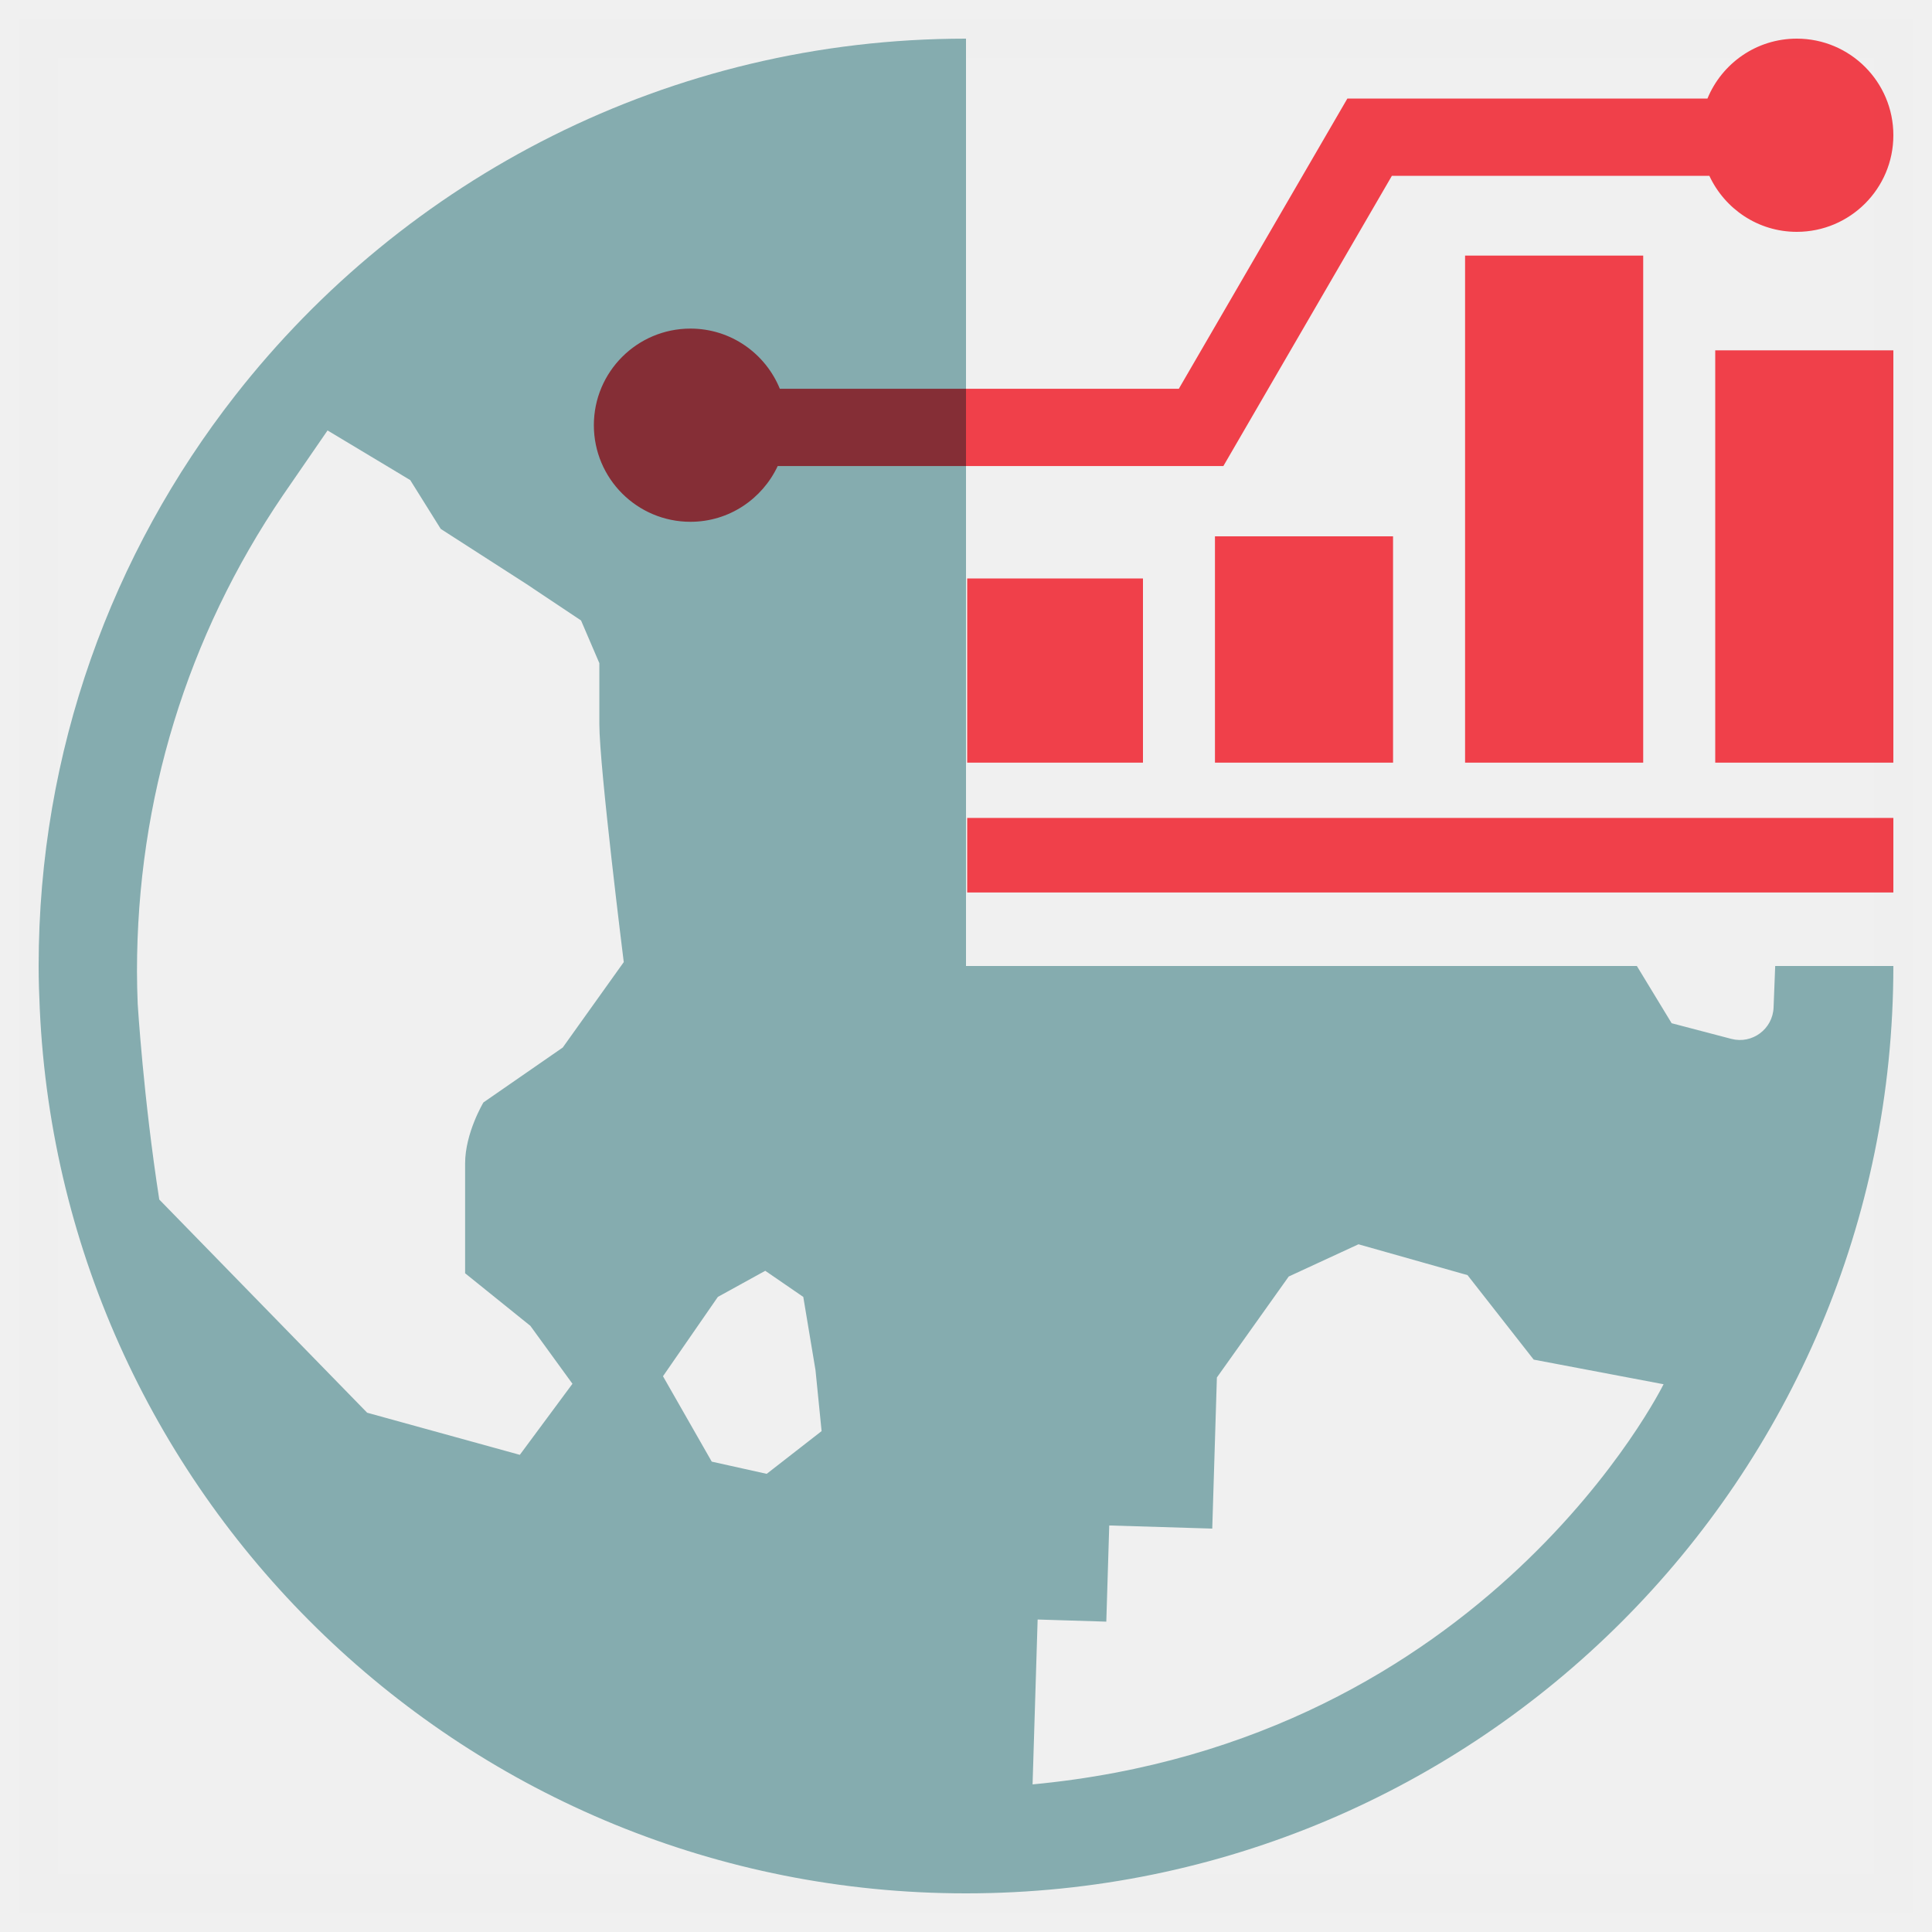
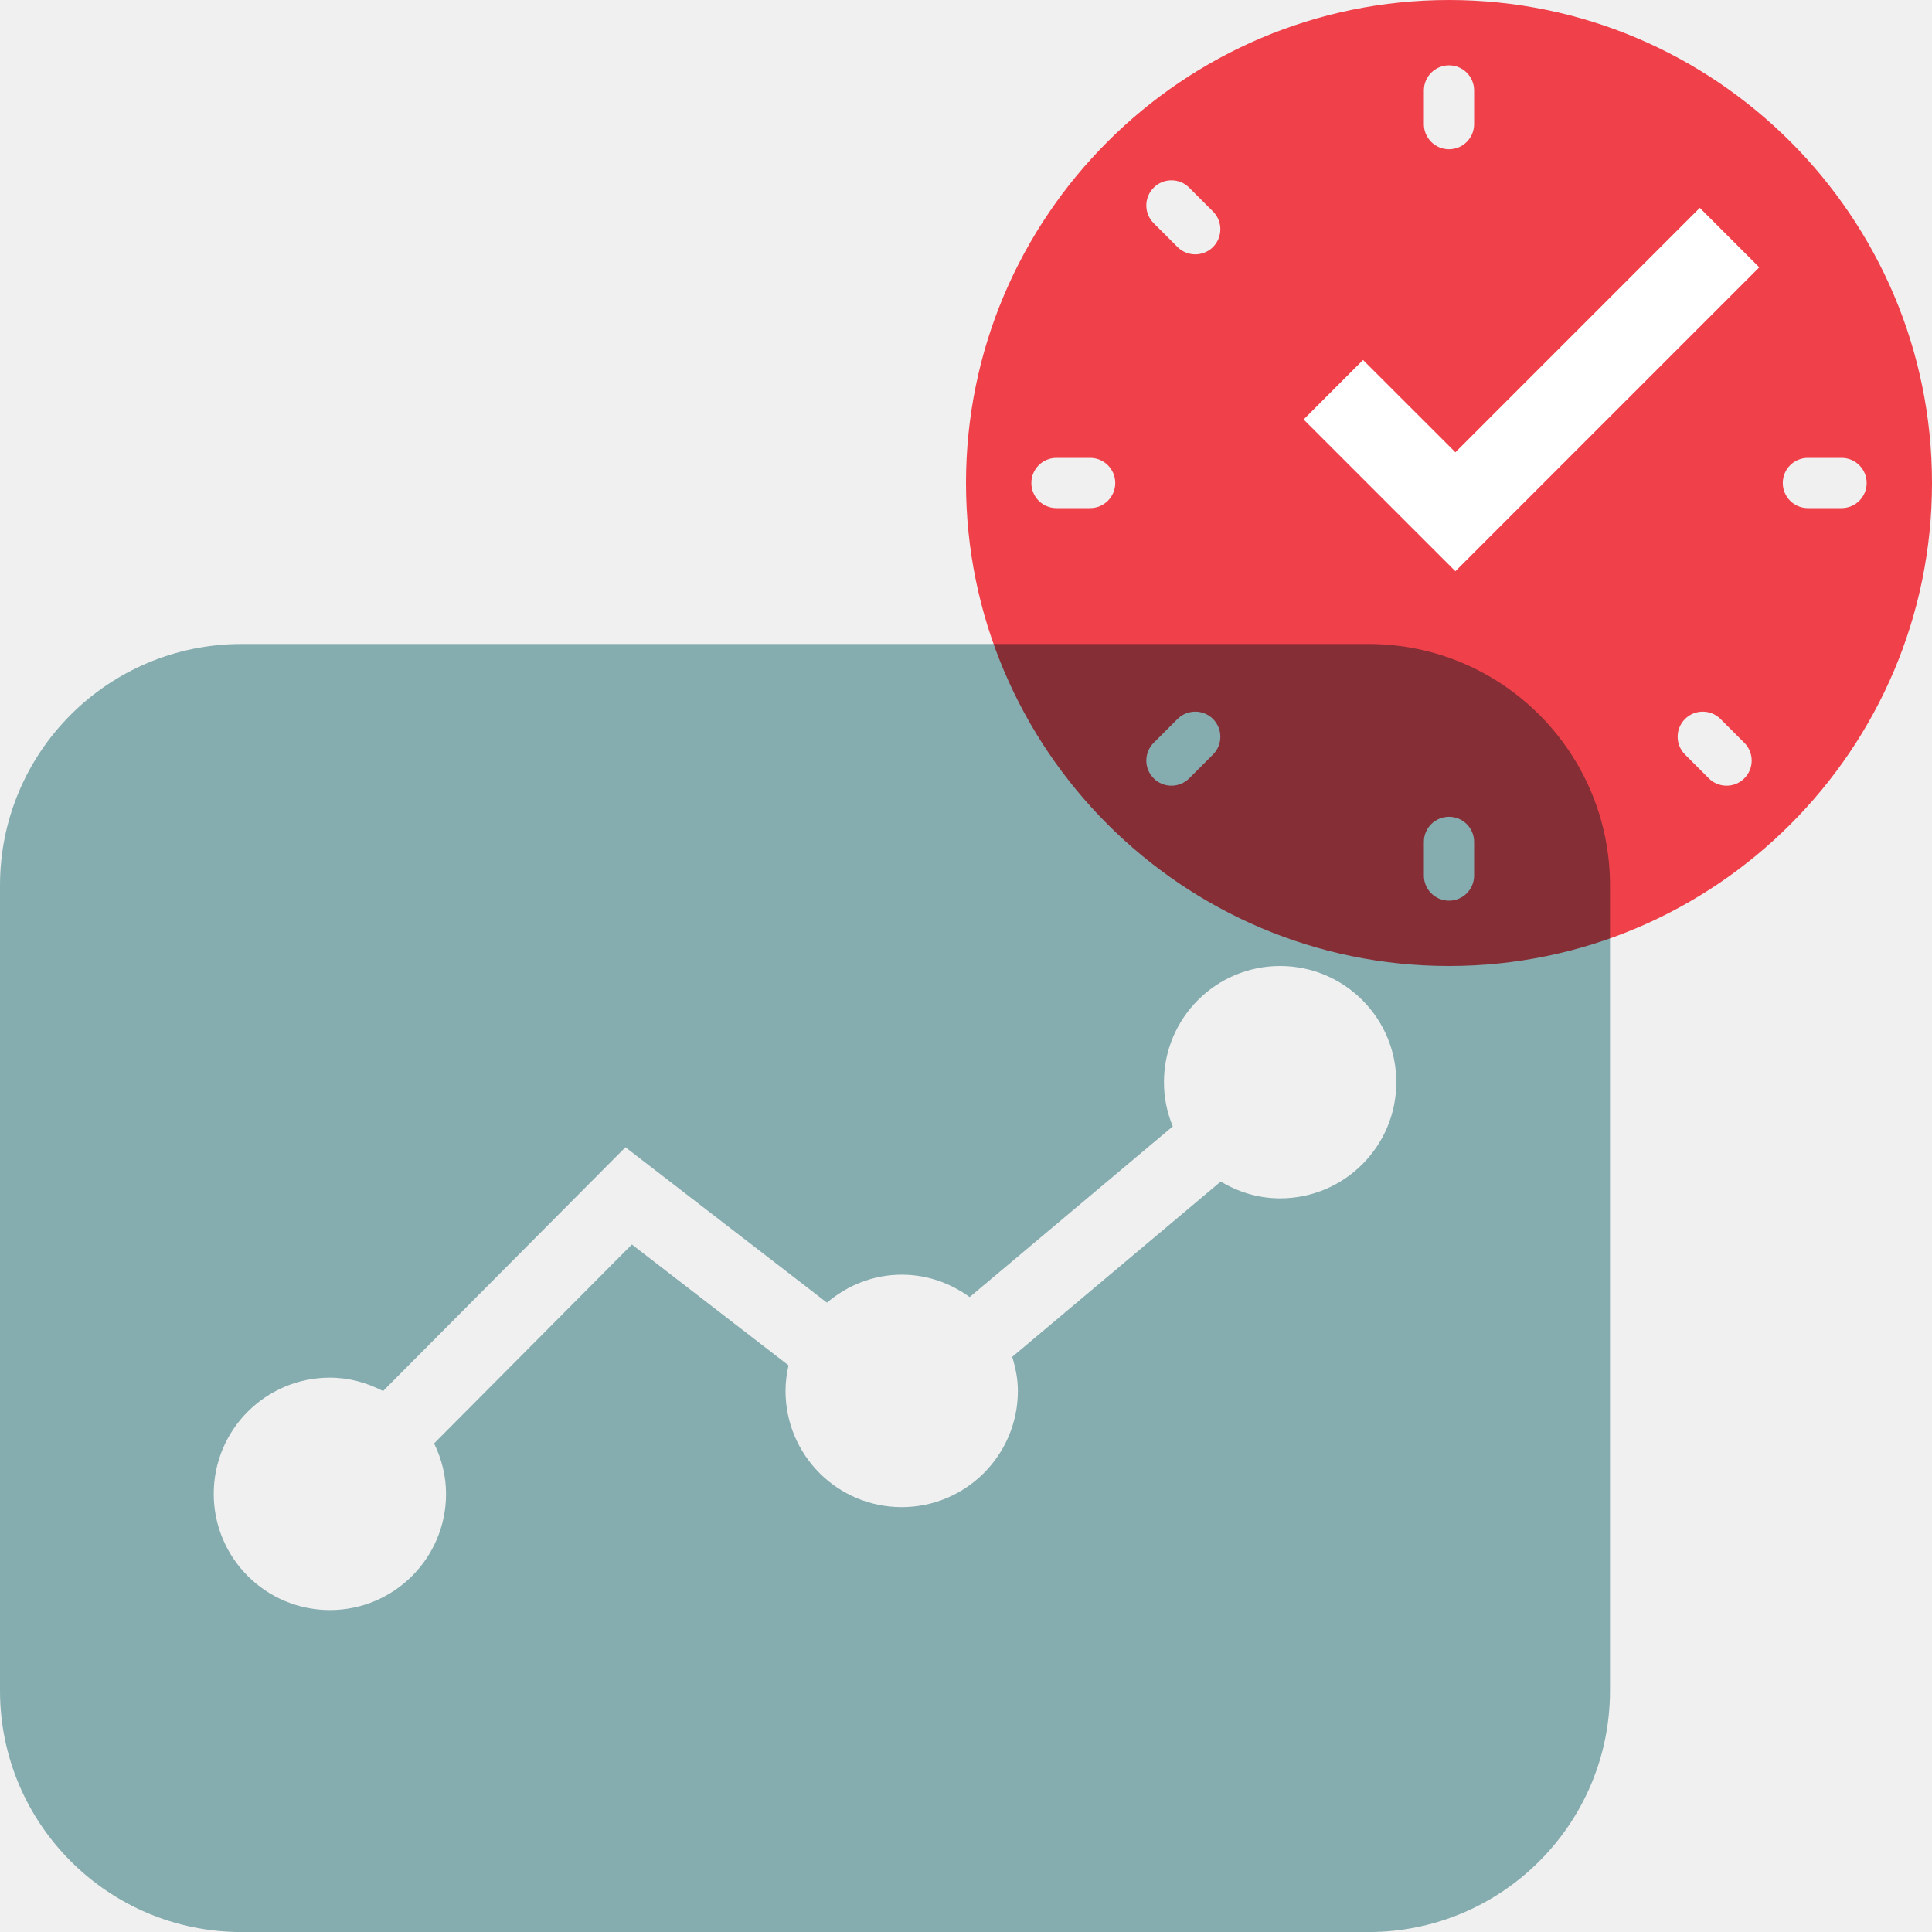
- <svg xmlns="http://www.w3.org/2000/svg" width="50" height="50" viewBox="0 0 50 50" fill="none">
-   <rect opacity="0.01" x="1" y="1" width="48" height="48" fill="white" stroke="#979797" />
-   <mask id="mask0_957_146927" style="mask-type:alpha" maskUnits="userSpaceOnUse" x="1" y="1" width="48" height="48">
-     <path fill-rule="evenodd" clip-rule="evenodd" d="M1 1H49V49H1V1Z" fill="white" />
-   </mask>
-   <g mask="url(#mask0_957_146927)">
-     <path fill-rule="evenodd" clip-rule="evenodd" d="M26.723 46.18L26.854 41.913L28.631 41.968L28.707 39.479L31.373 39.56L31.493 35.649L33.352 33.036L35.157 32.202L37.979 33L39.692 35.187L43.053 35.824C43.053 35.824 38.503 45.069 26.723 46.18ZM19.842 38.143L18.42 37.827L17.158 35.617L18.578 33.564L19.805 32.888L20.789 33.564L21.105 35.459L21.263 37.037L19.842 38.143ZM13.726 34.313L14.815 35.812L13.453 37.651L9.502 36.561L4.122 31.044C3.713 28.422 3.564 25.986 3.564 25.986C3.553 25.704 3.545 25.421 3.545 25.137C3.545 20.691 4.845 16.464 7.318 12.824L8.477 11.14L10.617 12.425L11.406 13.688L13.617 15.11L15.037 16.057L15.511 17.162V18.741C15.511 19.847 16.143 24.899 16.143 24.899L14.564 27.11L12.511 28.531C12.511 28.531 12.037 29.321 12.037 30.11V30.372V30.415V30.9V32.952L13.726 34.313ZM45.942 25L45.9 26.075C45.878 26.633 45.346 27.028 44.806 26.886L43.262 26.481L42.362 25H25V1C17.316 1 10.48 4.617 6.087 10.235C2.903 14.308 1 19.43 1 25C1 25.37 1.012 25.738 1.029 26.104C1.606 38.846 12.116 49 25 49C38.255 49 49 38.255 49 25H45.942Z" fill="#85ACAF" />
+ <svg xmlns="http://www.w3.org/2000/svg" width="48" height="48" viewBox="0 0 48 48" fill="none">
+   <path fill-rule="evenodd" clip-rule="evenodd" d="M31.804 29.773C31.263 29.773 30.762 29.616 30.329 29.355L25.148 33.711C25.231 33.98 25.289 34.26 25.289 34.556C25.289 36.151 23.996 37.444 22.403 37.444C20.808 37.444 19.516 36.151 19.516 34.556C19.516 34.337 19.545 34.127 19.591 33.922L15.699 30.919L10.785 35.861C10.97 36.242 11.082 36.663 11.082 37.114C11.082 38.709 9.79 40.001 8.197 40.001C6.602 40.001 5.31 38.709 5.31 37.114C5.31 35.52 6.602 34.227 8.197 34.227C8.675 34.227 9.119 34.355 9.517 34.56L15.539 28.503L20.545 32.364C21.048 31.938 21.691 31.669 22.403 31.669C23.035 31.669 23.616 31.88 24.091 32.225L29.137 27.985C28.997 27.646 28.918 27.276 28.918 26.887C28.918 25.293 30.21 24 31.804 24C33.399 24 34.691 25.293 34.691 26.887C34.691 28.48 33.399 29.773 31.804 29.773ZM0 22V42.001C0 45.313 2.687 48.001 6 48.001H34C37.314 48.001 40 45.313 40 42.001V22C40 18.686 37.314 16 34 16H6C2.687 16 0 18.686 0 22Z" fill="#85ACAF" />
+   <g style="mix-blend-mode:multiply">
+     <path fill-rule="evenodd" clip-rule="evenodd" d="M45.753 12.624H44.916C44.572 12.624 44.293 12.345 44.293 12C44.293 11.655 44.572 11.376 44.916 11.376H45.753C46.098 11.376 46.377 11.655 46.377 12C46.377 12.345 46.098 12.624 45.753 12.624ZM43.338 19.337V19.338C43.094 19.581 42.699 19.581 42.455 19.338L41.864 18.746C41.62 18.502 41.62 18.107 41.863 17.864L41.864 17.863C42.107 17.62 42.503 17.62 42.746 17.863L43.338 18.455C43.581 18.699 43.581 19.094 43.338 19.337ZM36.624 21.753C36.624 22.098 36.345 22.377 36 22.377C35.655 22.377 35.376 22.098 35.376 21.753V20.916C35.376 20.572 35.655 20.293 36 20.293C36.345 20.293 36.624 20.572 36.624 20.916V21.753ZM30.137 18.746L29.545 19.338C29.302 19.581 28.906 19.581 28.663 19.338V19.337C28.419 19.094 28.419 18.699 28.663 18.455L29.255 17.863C29.498 17.62 29.893 17.62 30.137 17.863V17.864C30.38 18.107 30.38 18.502 30.137 18.746ZM28.663 4.663V4.662C28.906 4.419 29.302 4.419 29.545 4.662L30.137 5.254C30.38 5.498 30.38 5.893 30.137 6.136V6.137C29.893 6.38 29.498 6.38 29.255 6.137L28.663 5.545C28.419 5.302 28.419 4.906 28.663 4.663ZM27.708 12C27.708 12.345 27.429 12.624 27.084 12.624H26.247C25.902 12.624 25.624 12.345 25.624 12C25.624 11.655 25.902 11.376 26.247 11.376H27.084C27.429 11.376 27.708 11.655 27.708 12ZM35.376 2.247C35.376 1.902 35.655 1.623 36 1.623C36.345 1.623 36.624 1.902 36.624 2.247V3.084C36.624 3.429 36.345 3.708 36 3.708C35.655 3.708 35.376 3.429 35.376 3.084V2.247ZM36 0C29.383 0 24 5.383 24 12C24 18.617 29.383 24 36 24C42.617 24 48 18.617 48 12C48 5.383 42.617 0 36 0Z" fill="#FF444F" />
  </g>
-   <g style="mix-blend-mode:multiply">
-     <path fill-rule="evenodd" clip-rule="evenodd" d="M44.238 4.55H36.022L31.661 12.061H20.127C19.728 12.911 18.871 13.504 17.869 13.504C16.489 13.504 15.369 12.385 15.369 11.004C15.369 9.623 16.489 8.504 17.869 8.504C18.916 8.504 19.809 9.149 20.182 10.061H30.508L34.87 2.55H44.189C44.563 1.641 45.456 1 46.5 1C47.88 1 49 2.119 49 3.5C49 4.881 47.88 6 46.5 6C45.496 6 44.635 5.404 44.238 4.55ZM42.526 19.737H37.916V6.615H42.526V19.737ZM31.443 19.737H36.052V13.88H31.443V19.737ZM29.58 19.738H25.031V14.97H29.58V19.738ZM49 23.098H25.031V21.168H49V23.098ZM44.39 19.737H49V9.067H44.39V19.737Z" fill="#FF444F" />
-   </g>
+   <path fill-rule="evenodd" clip-rule="evenodd" d="M42.231 5.164L36.159 11.237L33.865 8.944L32.388 10.422L36.159 14.192L43.709 6.642L42.231 5.164Z" fill="white" />
</svg>
